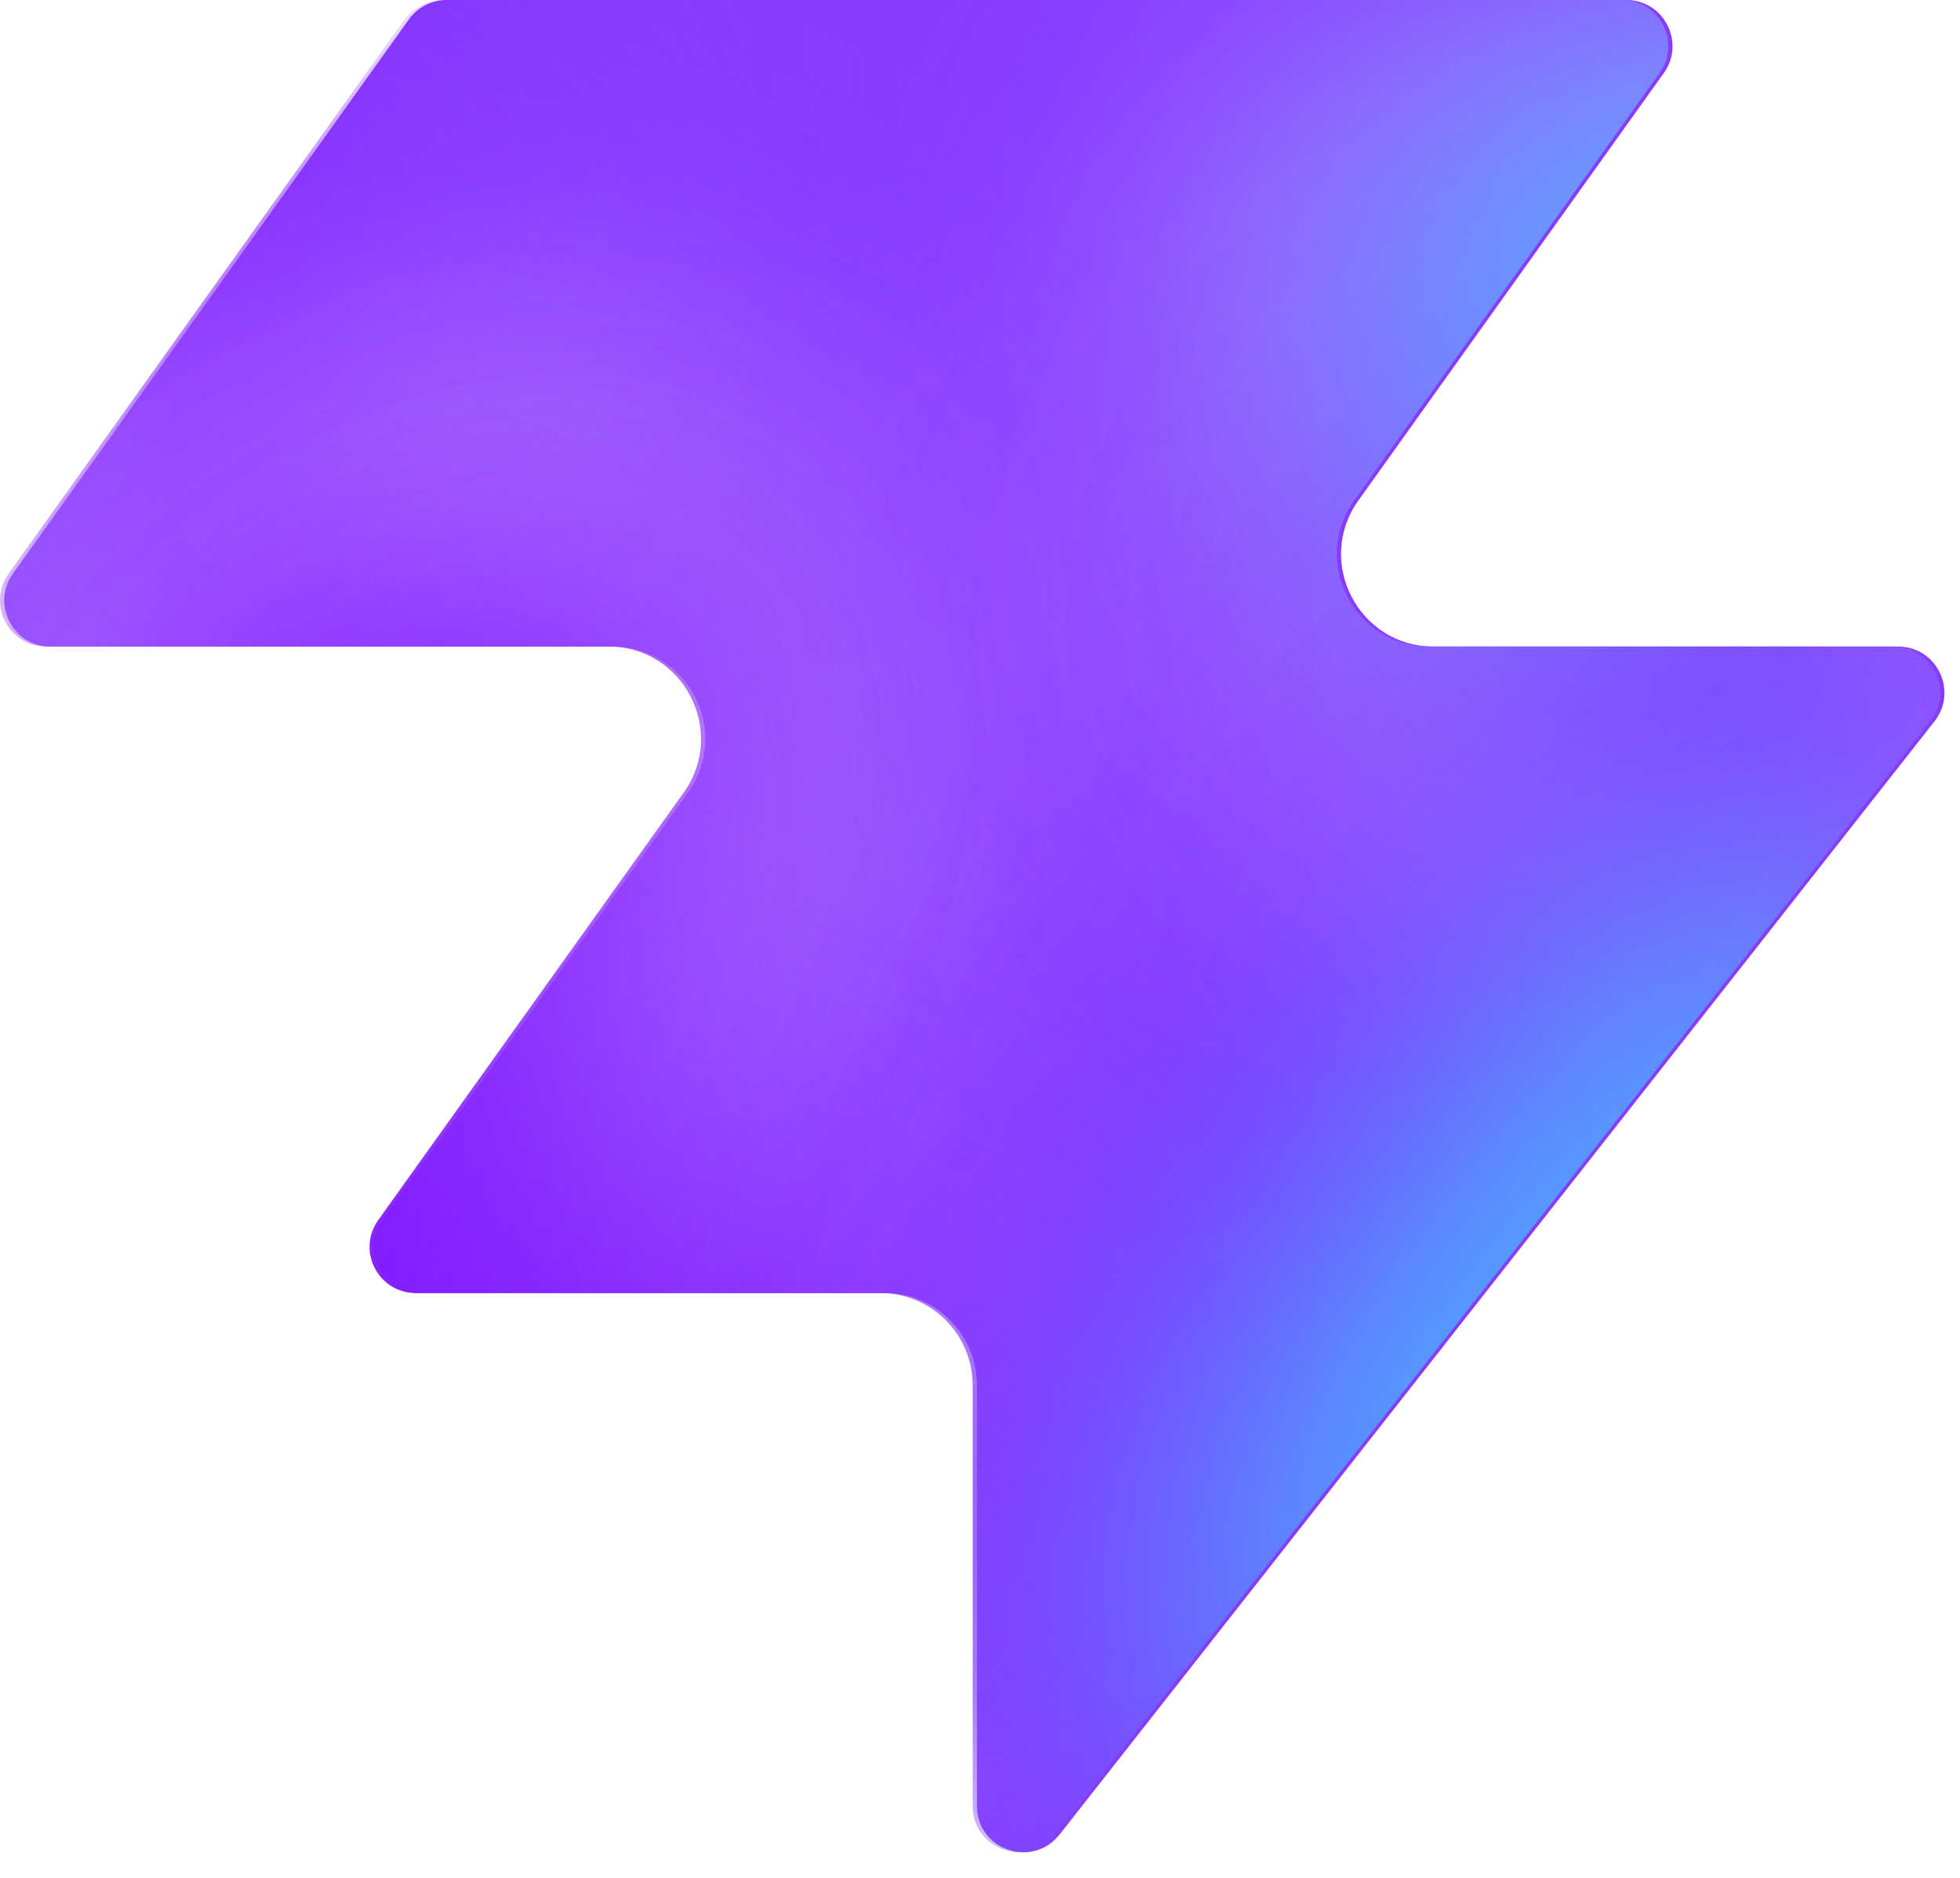
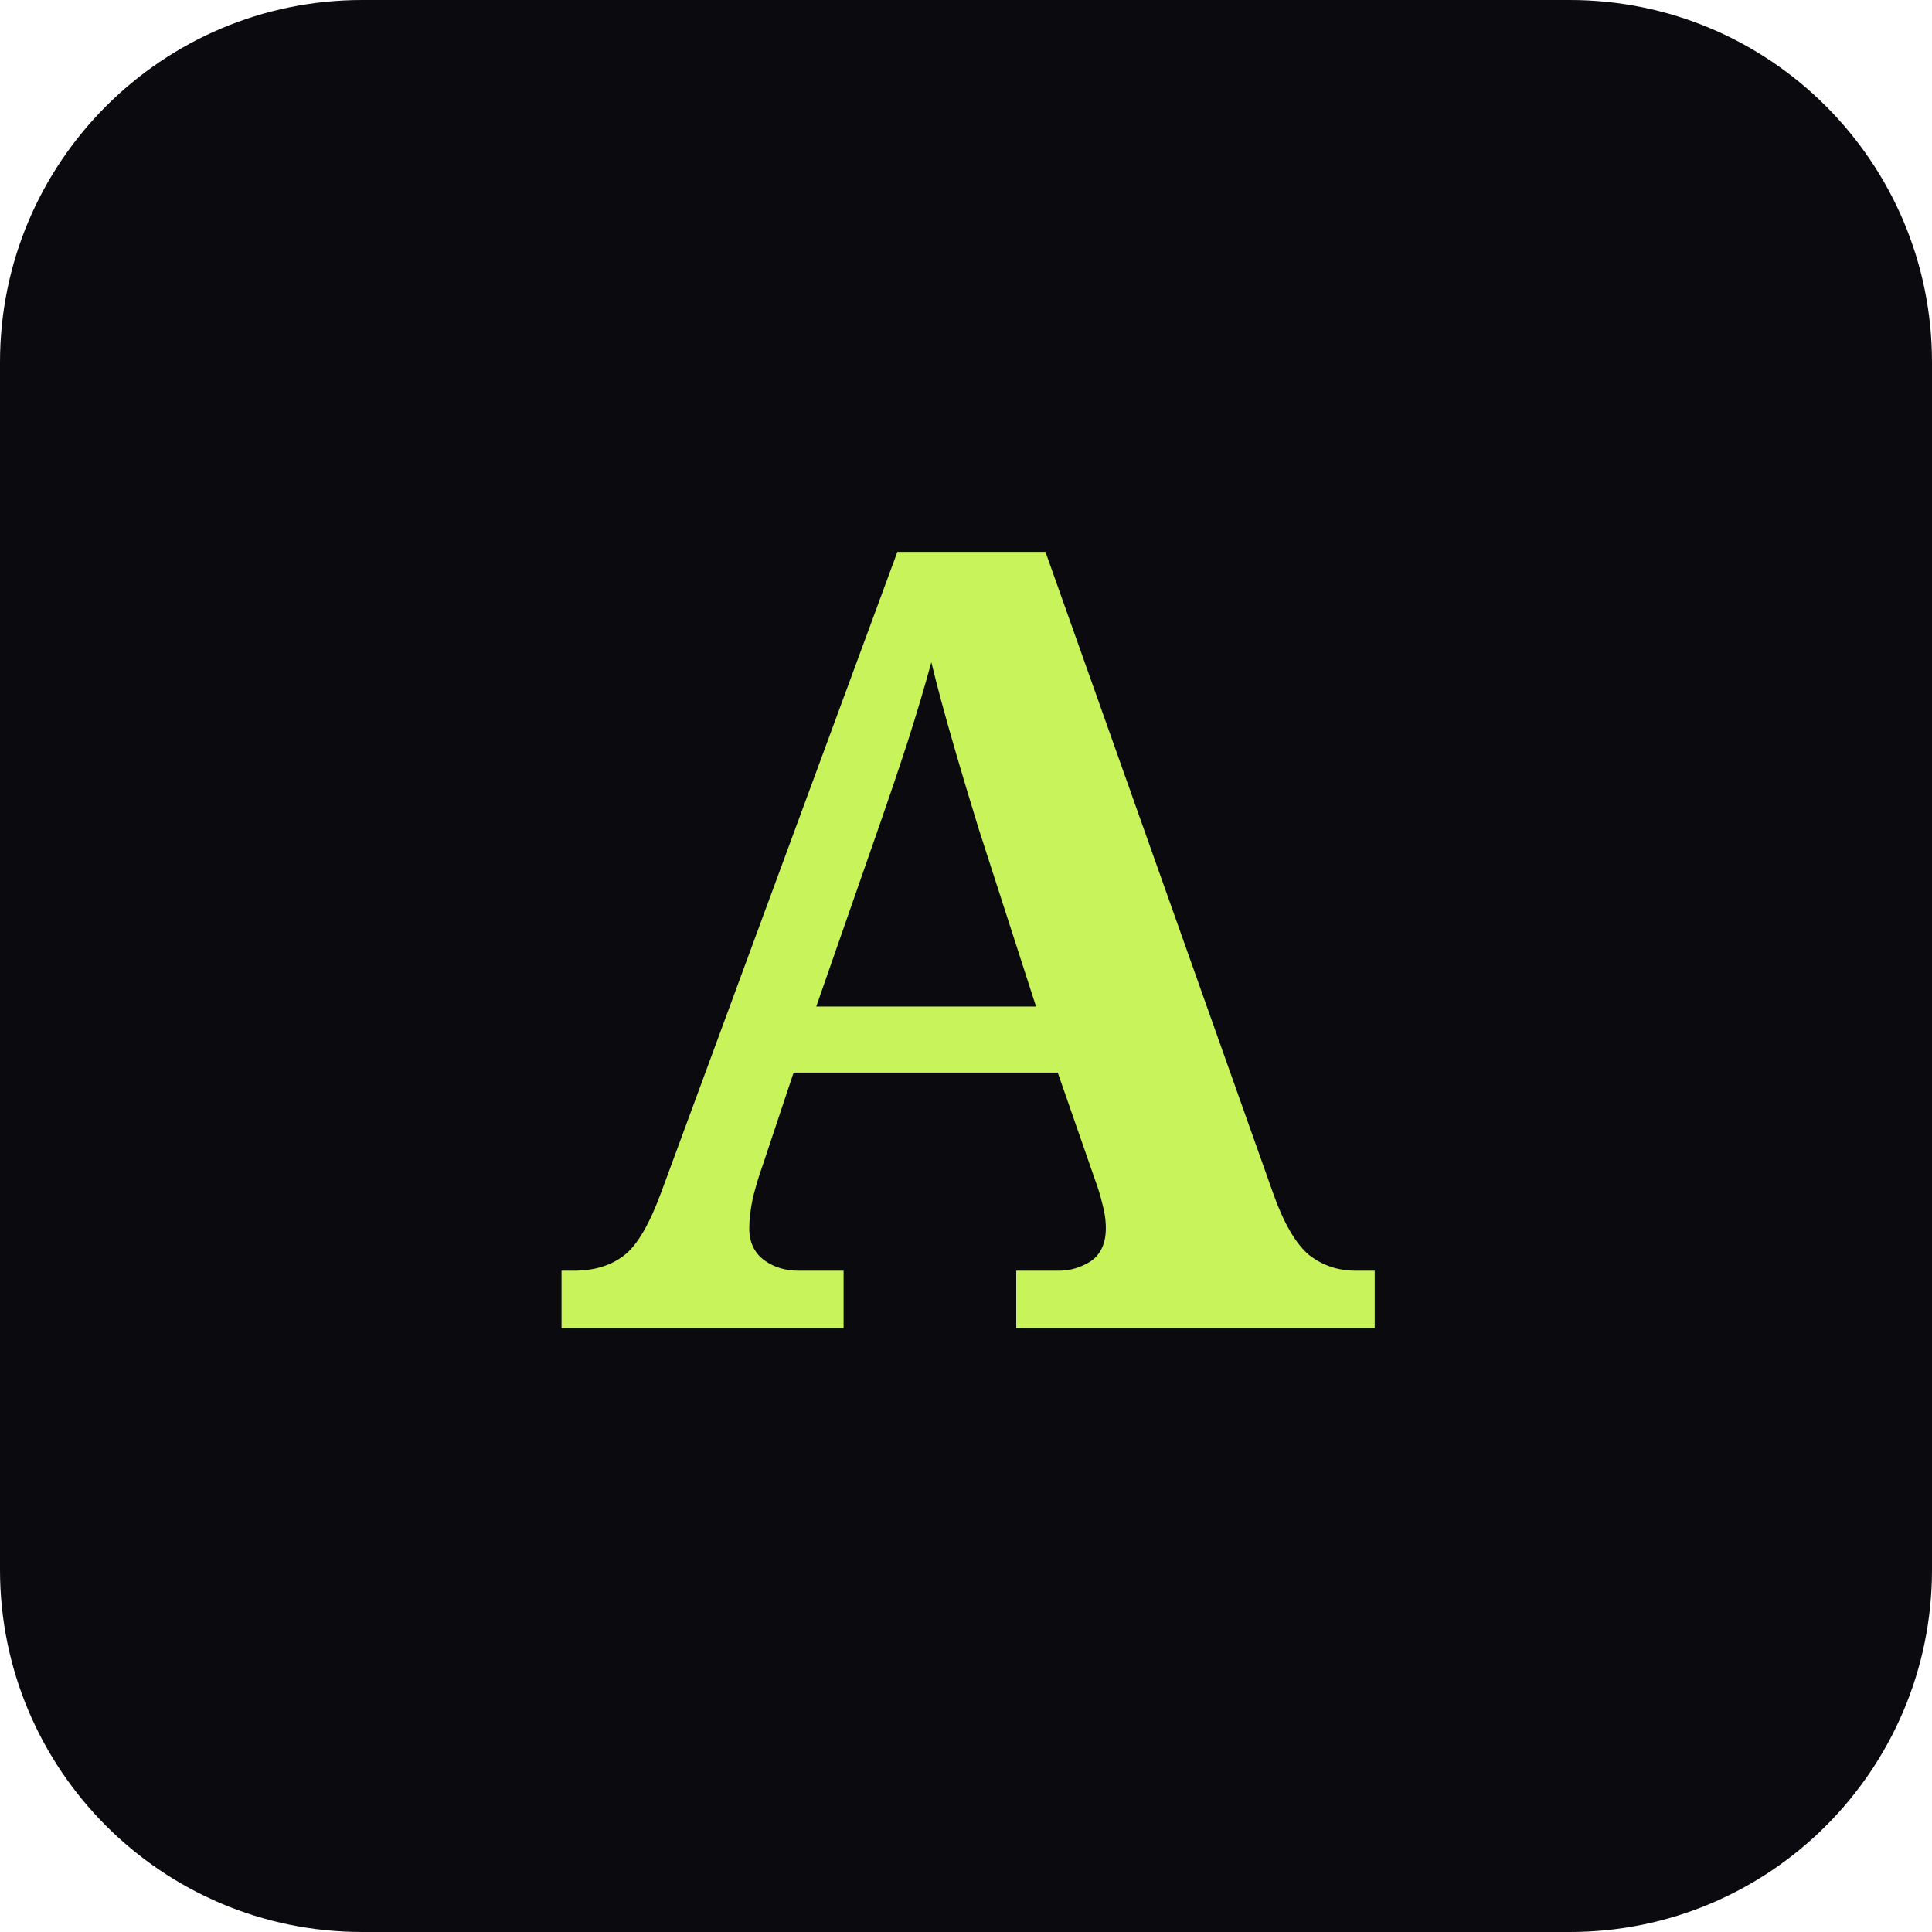
- <svg xmlns="http://www.w3.org/2000/svg" width="48" height="46" fill="none" viewBox="0 0 48 46">
-   <path fill="#863bff" d="M25.946 44.938c-.664.845-2.021.375-2.021-.698V33.937a2.26 2.26 0 0 0-2.262-2.262H10.287c-.92 0-1.456-1.04-.92-1.788l7.48-10.471c1.07-1.497 0-3.578-1.842-3.578H1.237c-.92 0-1.456-1.04-.92-1.788L10.013.474c.214-.297.556-.474.92-.474h28.894c.92 0 1.456 1.04.92 1.788l-7.48 10.471c-1.07 1.498 0 3.579 1.842 3.579h11.377c.943 0 1.473 1.088.89 1.83L25.947 44.94z" style="fill:#863bff;fill:color(display-p3 .525 .23 1);fill-opacity:1" />
-   <mask id="a" width="48" height="46" x="0" y="0" maskUnits="userSpaceOnUse" style="mask-type:alpha">
-     <path fill="#000" d="M25.842 44.938c-.664.844-2.021.375-2.021-.698V33.937a2.26 2.26 0 0 0-2.262-2.262H10.183c-.92 0-1.456-1.04-.92-1.788l7.48-10.471c1.07-1.498 0-3.579-1.842-3.579H1.133c-.92 0-1.456-1.04-.92-1.787L9.91.473c.214-.297.556-.474.92-.474h28.894c.92 0 1.456 1.04.92 1.788l-7.48 10.471c-1.07 1.498 0 3.578 1.842 3.578h11.377c.943 0 1.473 1.088.89 1.832L25.843 44.94z" style="fill:#000;fill-opacity:1" />
-   </mask>
-   <g mask="url(#a)">
-     <g filter="url(#b)">
-       <ellipse cx="5.508" cy="14.704" fill="#ede6ff" rx="5.508" ry="14.704" style="fill:#ede6ff;fill:color(display-p3 .927 .903 1);fill-opacity:1" transform="matrix(.00324 1 1 -.00324 -4.47 31.516)" />
-     </g>
-     <g filter="url(#c)">
-       <ellipse cx="10.399" cy="29.851" fill="#ede6ff" rx="10.399" ry="29.851" style="fill:#ede6ff;fill:color(display-p3 .927 .903 1);fill-opacity:1" transform="matrix(.00324 1 1 -.00324 -39.328 7.883)" />
-     </g>
-     <g filter="url(#d)">
-       <ellipse cx="5.508" cy="30.487" fill="#7e14ff" rx="5.508" ry="30.487" style="fill:#7e14ff;fill:color(display-p3 .492 .077 1);fill-opacity:1" transform="rotate(89.814 -25.913 -14.639)scale(1 -1)" />
-     </g>
-     <g filter="url(#e)">
-       <ellipse cx="5.508" cy="30.599" fill="#7e14ff" rx="5.508" ry="30.599" style="fill:#7e14ff;fill:color(display-p3 .492 .077 1);fill-opacity:1" transform="rotate(89.814 -32.644 -3.334)scale(1 -1)" />
-     </g>
-     <g filter="url(#f)">
-       <ellipse cx="5.508" cy="30.599" fill="#7e14ff" rx="5.508" ry="30.599" style="fill:#7e14ff;fill:color(display-p3 .492 .077 1);fill-opacity:1" transform="matrix(.00324 1 1 -.00324 -34.34 30.47)" />
-     </g>
-     <g filter="url(#g)">
-       <ellipse cx="14.072" cy="22.078" fill="#ede6ff" rx="14.072" ry="22.078" style="fill:#ede6ff;fill:color(display-p3 .927 .903 1);fill-opacity:1" transform="rotate(93.35 24.506 48.493)scale(-1 1)" />
-     </g>
-     <g filter="url(#h)">
-       <ellipse cx="3.47" cy="21.501" fill="#7e14ff" rx="3.47" ry="21.501" style="fill:#7e14ff;fill:color(display-p3 .492 .077 1);fill-opacity:1" transform="rotate(89.009 28.708 47.59)scale(-1 1)" />
-     </g>
-     <g filter="url(#i)">
-       <ellipse cx="3.47" cy="21.501" fill="#7e14ff" rx="3.47" ry="21.501" style="fill:#7e14ff;fill:color(display-p3 .492 .077 1);fill-opacity:1" transform="rotate(89.009 28.708 47.59)scale(-1 1)" />
-     </g>
-     <g filter="url(#j)">
-       <ellipse cx=".387" cy="8.972" fill="#7e14ff" rx="4.407" ry="29.108" style="fill:#7e14ff;fill:color(display-p3 .492 .077 1);fill-opacity:1" transform="rotate(39.51 .387 8.972)" />
-     </g>
-     <g filter="url(#k)">
-       <ellipse cx="47.523" cy="-6.092" fill="#7e14ff" rx="4.407" ry="29.108" style="fill:#7e14ff;fill:color(display-p3 .492 .077 1);fill-opacity:1" transform="rotate(37.892 47.523 -6.092)" />
-     </g>
-     <g filter="url(#l)">
-       <ellipse cx="41.412" cy="6.333" fill="#47bfff" rx="5.971" ry="9.665" style="fill:#47bfff;fill:color(display-p3 .28 .748 1);fill-opacity:1" transform="rotate(37.892 41.412 6.333)" />
-     </g>
-     <g filter="url(#m)">
-       <ellipse cx="-1.879" cy="38.332" fill="#7e14ff" rx="4.407" ry="29.108" style="fill:#7e14ff;fill:color(display-p3 .492 .077 1);fill-opacity:1" transform="rotate(37.892 -1.88 38.332)" />
-     </g>
-     <g filter="url(#n)">
-       <ellipse cx="-1.879" cy="38.332" fill="#7e14ff" rx="4.407" ry="29.108" style="fill:#7e14ff;fill:color(display-p3 .492 .077 1);fill-opacity:1" transform="rotate(37.892 -1.88 38.332)" />
-     </g>
-     <g filter="url(#o)">
-       <ellipse cx="35.651" cy="29.907" fill="#7e14ff" rx="4.407" ry="29.108" style="fill:#7e14ff;fill:color(display-p3 .492 .077 1);fill-opacity:1" transform="rotate(37.892 35.651 29.907)" />
-     </g>
-     <g filter="url(#p)">
-       <ellipse cx="38.418" cy="32.4" fill="#47bfff" rx="5.971" ry="15.297" style="fill:#47bfff;fill:color(display-p3 .28 .748 1);fill-opacity:1" transform="rotate(37.892 38.418 32.4)" />
-     </g>
-   </g>
-   <defs>
-     <filter id="b" width="60.045" height="41.654" x="-19.77" y="16.149" color-interpolation-filters="sRGB" filterUnits="userSpaceOnUse">
-       <feFlood flood-opacity="0" result="BackgroundImageFix" />
-       <feBlend in="SourceGraphic" in2="BackgroundImageFix" result="shape" />
-       <feGaussianBlur result="effect1_foregroundBlur_2002_17158" stdDeviation="7.659" />
-     </filter>
-     <filter id="c" width="90.34" height="51.437" x="-54.613" y="-7.533" color-interpolation-filters="sRGB" filterUnits="userSpaceOnUse">
-       <feFlood flood-opacity="0" result="BackgroundImageFix" />
-       <feBlend in="SourceGraphic" in2="BackgroundImageFix" result="shape" />
-       <feGaussianBlur result="effect1_foregroundBlur_2002_17158" stdDeviation="7.659" />
-     </filter>
-     <filter id="d" width="79.355" height="29.4" x="-49.64" y="2.03" color-interpolation-filters="sRGB" filterUnits="userSpaceOnUse">
-       <feFlood flood-opacity="0" result="BackgroundImageFix" />
-       <feBlend in="SourceGraphic" in2="BackgroundImageFix" result="shape" />
-       <feGaussianBlur result="effect1_foregroundBlur_2002_17158" stdDeviation="4.596" />
-     </filter>
-     <filter id="e" width="79.579" height="29.4" x="-45.045" y="20.029" color-interpolation-filters="sRGB" filterUnits="userSpaceOnUse">
-       <feFlood flood-opacity="0" result="BackgroundImageFix" />
-       <feBlend in="SourceGraphic" in2="BackgroundImageFix" result="shape" />
-       <feGaussianBlur result="effect1_foregroundBlur_2002_17158" stdDeviation="4.596" />
-     </filter>
-     <filter id="f" width="79.579" height="29.4" x="-43.513" y="21.178" color-interpolation-filters="sRGB" filterUnits="userSpaceOnUse">
-       <feFlood flood-opacity="0" result="BackgroundImageFix" />
-       <feBlend in="SourceGraphic" in2="BackgroundImageFix" result="shape" />
-       <feGaussianBlur result="effect1_foregroundBlur_2002_17158" stdDeviation="4.596" />
-     </filter>
-     <filter id="g" width="74.749" height="58.852" x="15.756" y="-17.901" color-interpolation-filters="sRGB" filterUnits="userSpaceOnUse">
-       <feFlood flood-opacity="0" result="BackgroundImageFix" />
-       <feBlend in="SourceGraphic" in2="BackgroundImageFix" result="shape" />
-       <feGaussianBlur result="effect1_foregroundBlur_2002_17158" stdDeviation="7.659" />
-     </filter>
-     <filter id="h" width="61.377" height="25.362" x="23.548" y="2.284" color-interpolation-filters="sRGB" filterUnits="userSpaceOnUse">
-       <feFlood flood-opacity="0" result="BackgroundImageFix" />
-       <feBlend in="SourceGraphic" in2="BackgroundImageFix" result="shape" />
-       <feGaussianBlur result="effect1_foregroundBlur_2002_17158" stdDeviation="4.596" />
-     </filter>
-     <filter id="i" width="61.377" height="25.362" x="23.548" y="2.284" color-interpolation-filters="sRGB" filterUnits="userSpaceOnUse">
-       <feFlood flood-opacity="0" result="BackgroundImageFix" />
-       <feBlend in="SourceGraphic" in2="BackgroundImageFix" result="shape" />
-       <feGaussianBlur result="effect1_foregroundBlur_2002_17158" stdDeviation="4.596" />
-     </filter>
-     <filter id="j" width="56.045" height="63.649" x="-27.636" y="-22.853" color-interpolation-filters="sRGB" filterUnits="userSpaceOnUse">
-       <feFlood flood-opacity="0" result="BackgroundImageFix" />
-       <feBlend in="SourceGraphic" in2="BackgroundImageFix" result="shape" />
-       <feGaussianBlur result="effect1_foregroundBlur_2002_17158" stdDeviation="4.596" />
-     </filter>
-     <filter id="k" width="54.814" height="64.646" x="20.116" y="-38.415" color-interpolation-filters="sRGB" filterUnits="userSpaceOnUse">
-       <feFlood flood-opacity="0" result="BackgroundImageFix" />
-       <feBlend in="SourceGraphic" in2="BackgroundImageFix" result="shape" />
-       <feGaussianBlur result="effect1_foregroundBlur_2002_17158" stdDeviation="4.596" />
-     </filter>
-     <filter id="l" width="33.541" height="35.313" x="24.641" y="-11.323" color-interpolation-filters="sRGB" filterUnits="userSpaceOnUse">
-       <feFlood flood-opacity="0" result="BackgroundImageFix" />
-       <feBlend in="SourceGraphic" in2="BackgroundImageFix" result="shape" />
-       <feGaussianBlur result="effect1_foregroundBlur_2002_17158" stdDeviation="4.596" />
-     </filter>
-     <filter id="m" width="54.814" height="64.646" x="-29.286" y="6.009" color-interpolation-filters="sRGB" filterUnits="userSpaceOnUse">
-       <feFlood flood-opacity="0" result="BackgroundImageFix" />
-       <feBlend in="SourceGraphic" in2="BackgroundImageFix" result="shape" />
-       <feGaussianBlur result="effect1_foregroundBlur_2002_17158" stdDeviation="4.596" />
-     </filter>
-     <filter id="n" width="54.814" height="64.646" x="-29.286" y="6.009" color-interpolation-filters="sRGB" filterUnits="userSpaceOnUse">
-       <feFlood flood-opacity="0" result="BackgroundImageFix" />
-       <feBlend in="SourceGraphic" in2="BackgroundImageFix" result="shape" />
-       <feGaussianBlur result="effect1_foregroundBlur_2002_17158" stdDeviation="4.596" />
-     </filter>
-     <filter id="o" width="54.814" height="64.646" x="8.244" y="-2.416" color-interpolation-filters="sRGB" filterUnits="userSpaceOnUse">
-       <feFlood flood-opacity="0" result="BackgroundImageFix" />
-       <feBlend in="SourceGraphic" in2="BackgroundImageFix" result="shape" />
-       <feGaussianBlur result="effect1_foregroundBlur_2002_17158" stdDeviation="4.596" />
-     </filter>
-     <filter id="p" width="39.409" height="43.623" x="18.713" y="10.588" color-interpolation-filters="sRGB" filterUnits="userSpaceOnUse">
-       <feFlood flood-opacity="0" result="BackgroundImageFix" />
-       <feBlend in="SourceGraphic" in2="BackgroundImageFix" result="shape" />
-       <feGaussianBlur result="effect1_foregroundBlur_2002_17158" stdDeviation="4.596" />
-     </filter>
-   </defs>
+ <svg xmlns="http://www.w3.org/2000/svg" viewBox="0 0 32 32">
+   <rect width="32" height="32" rx="6" fill="#0a0a0f" />
+   <text x="16" y="22" font-family="serif" font-size="18" font-weight="bold" fill="#c8f35a" text-anchor="middle">A</text>
</svg>
